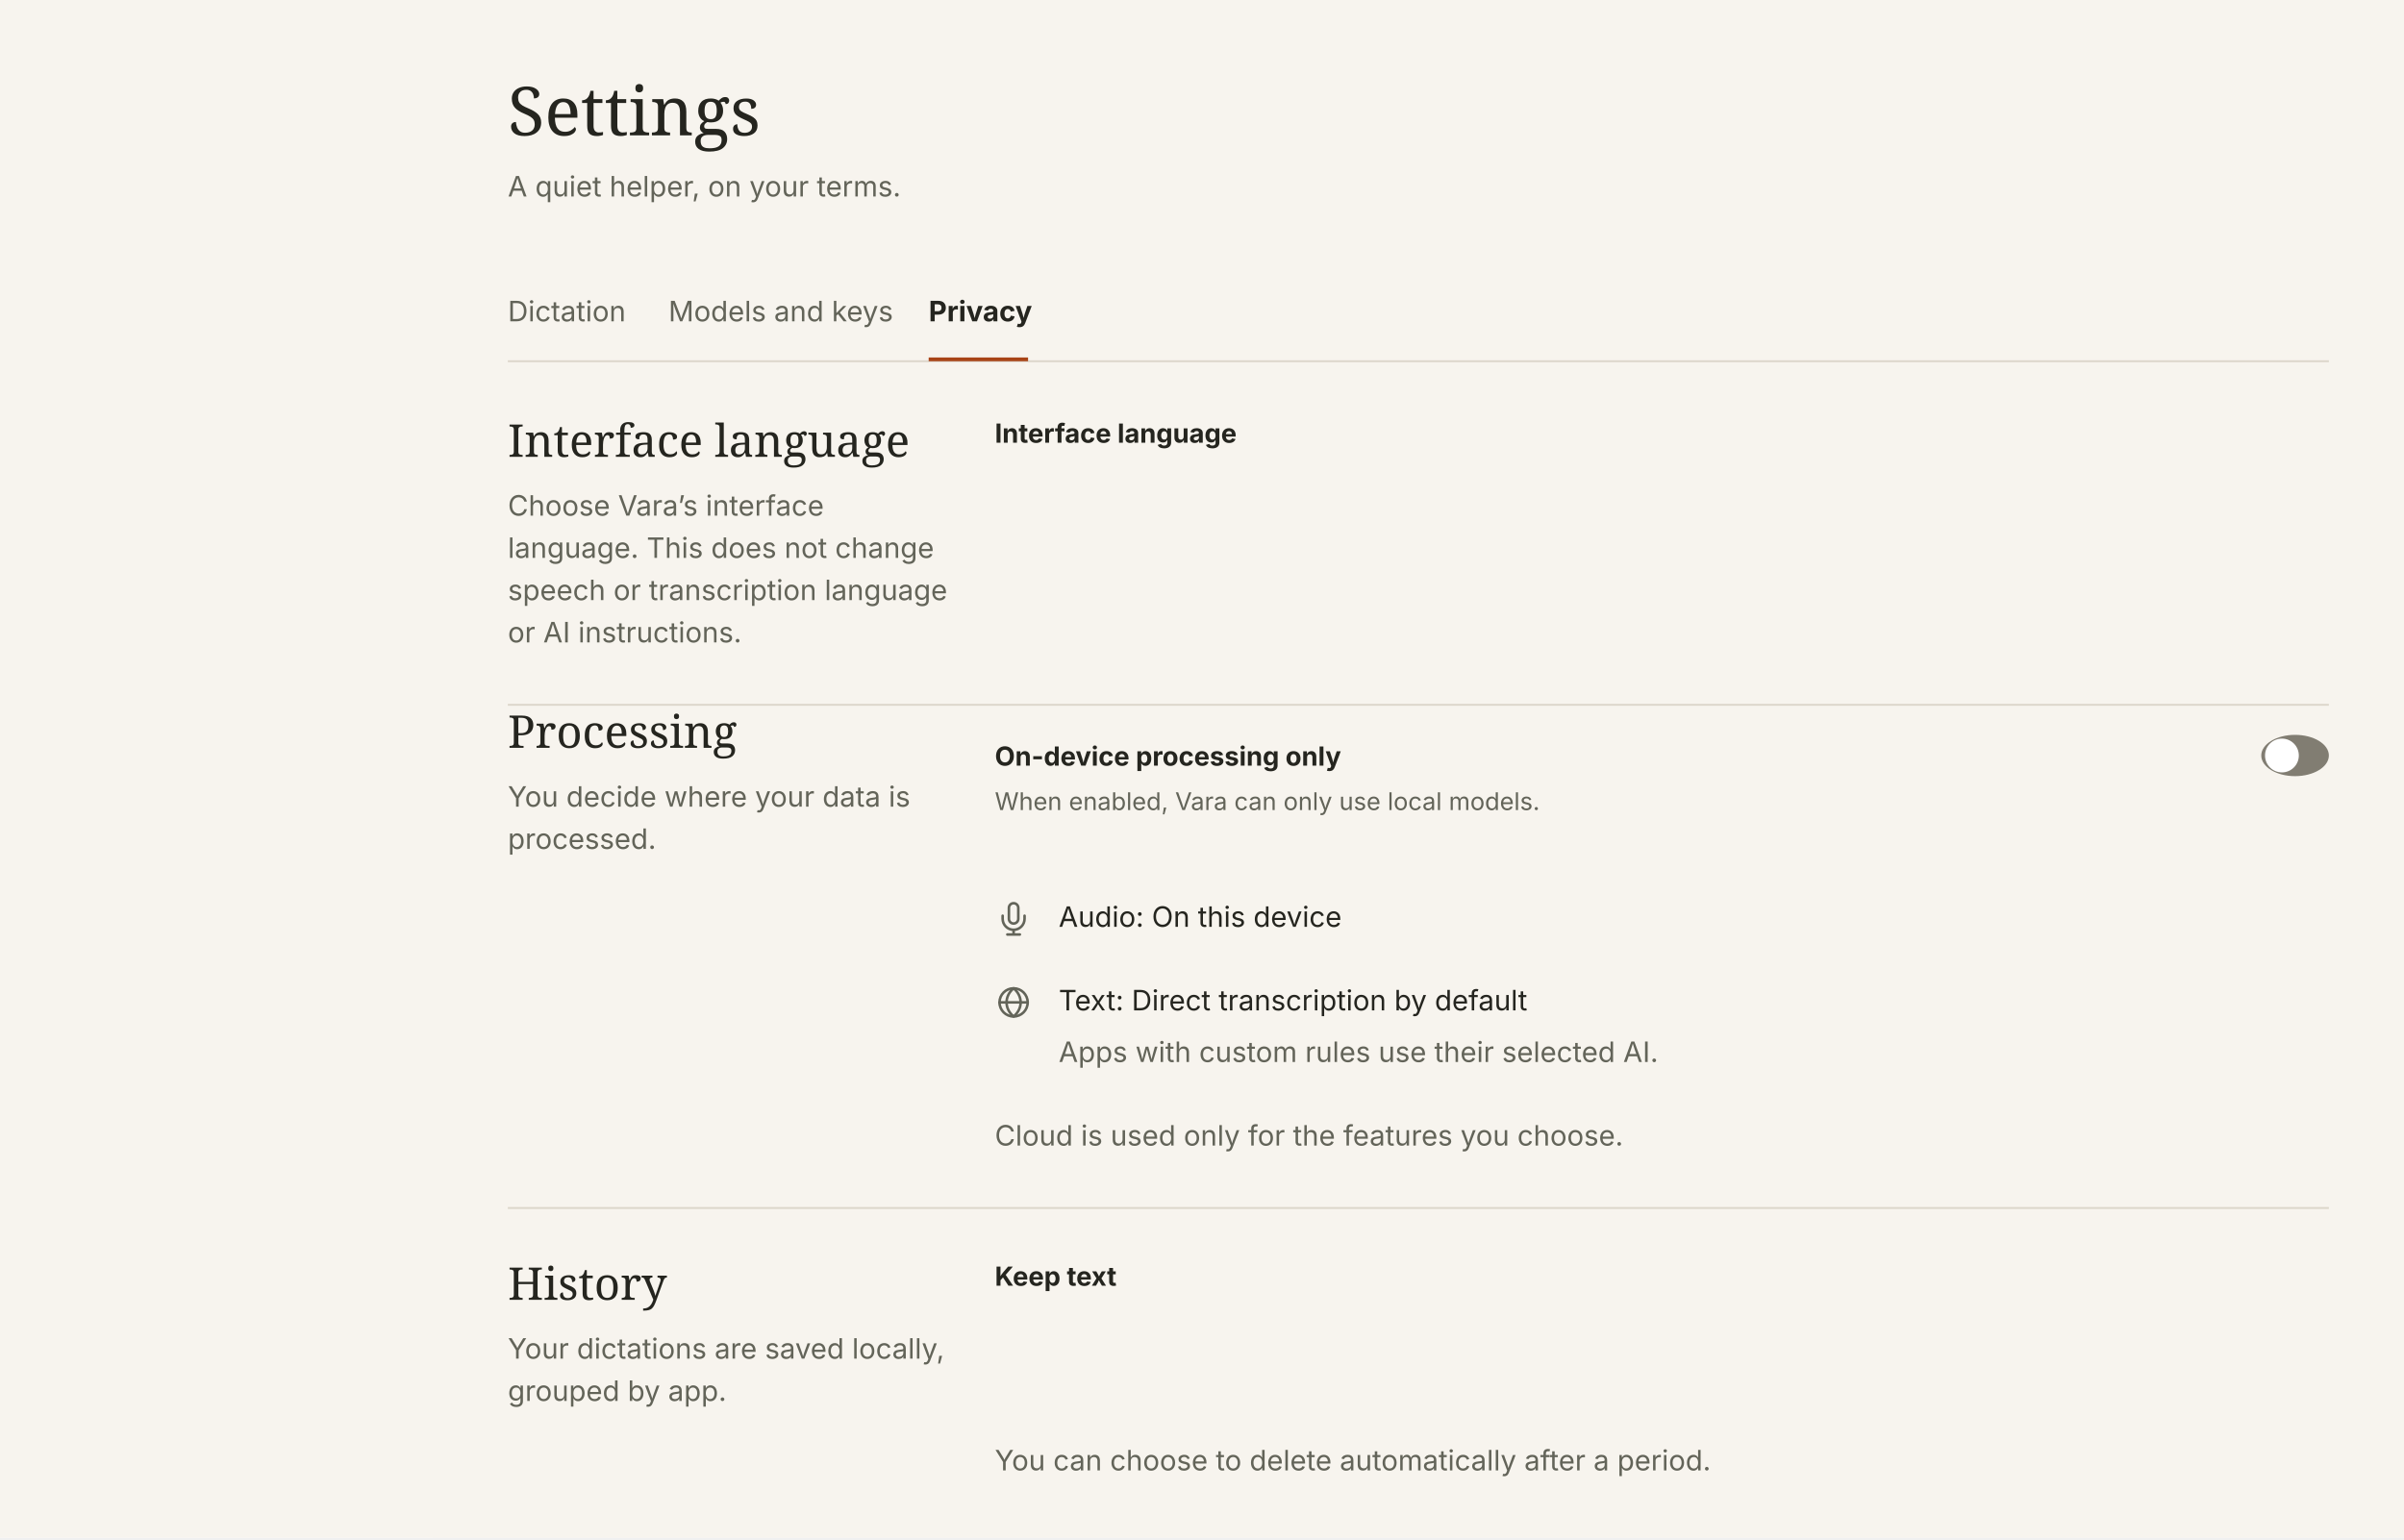
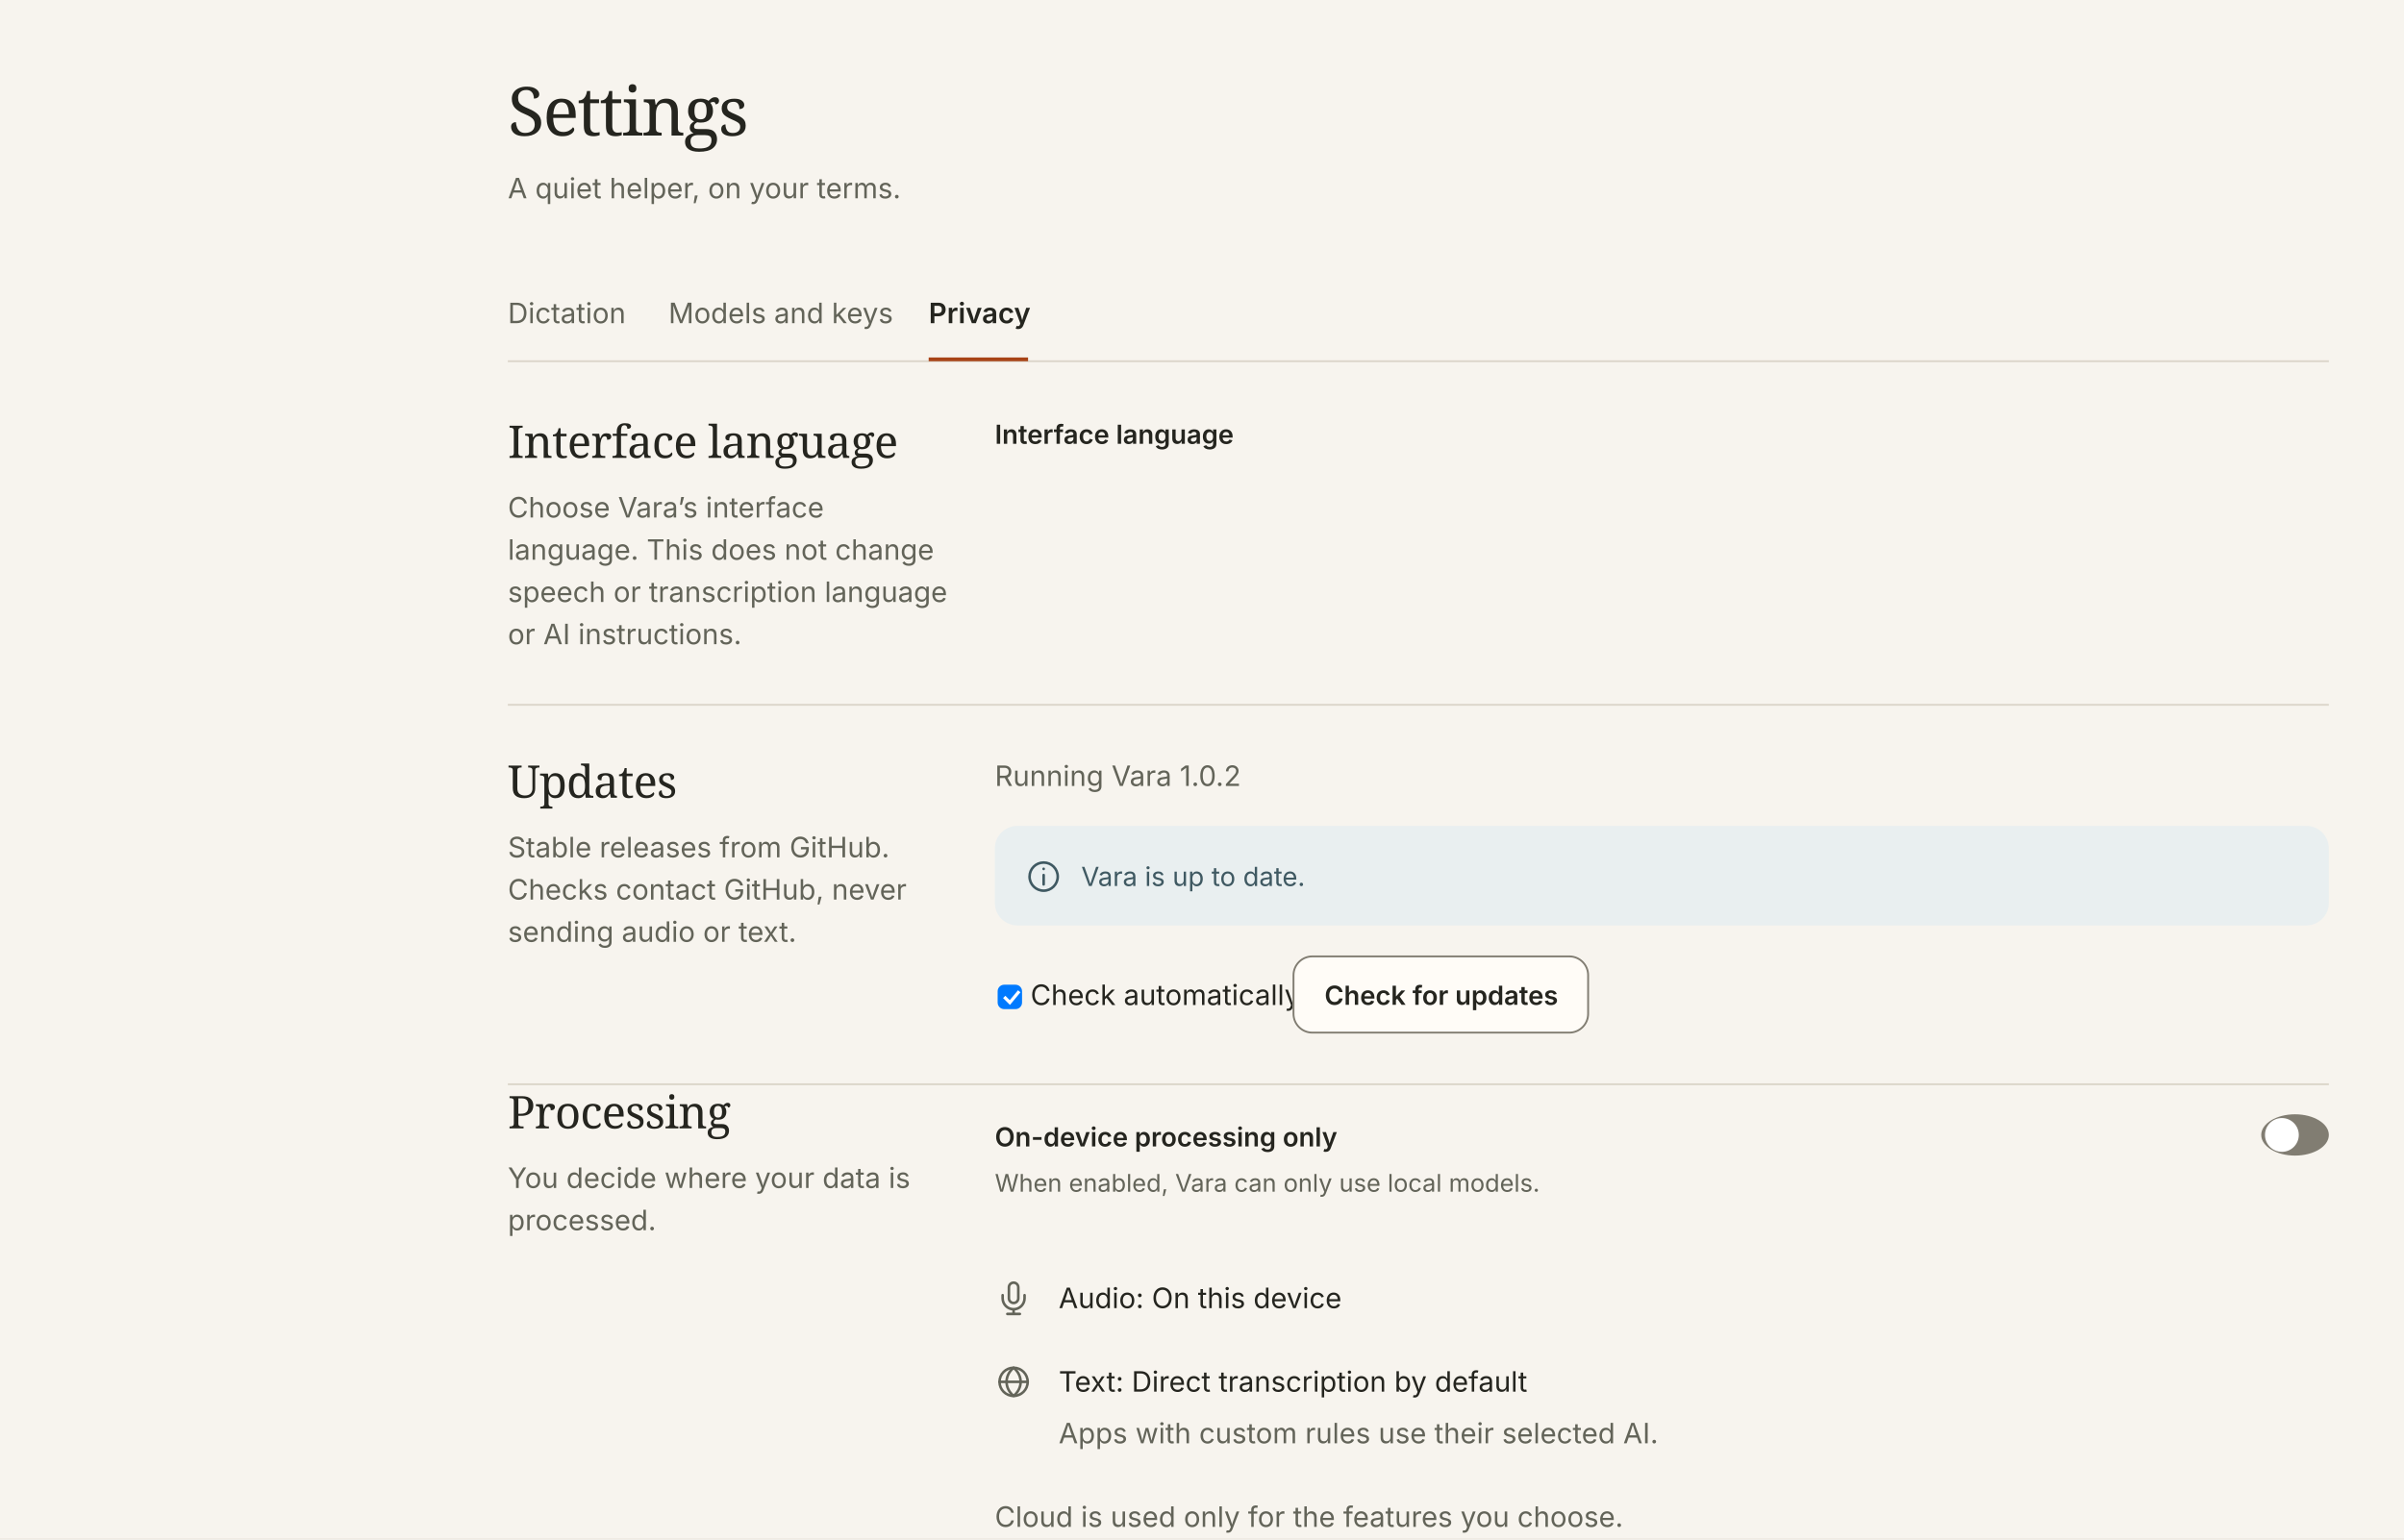
<svg xmlns="http://www.w3.org/2000/svg" width="1280" height="820" viewBox="0 0 1280 820">
+   <rect width="1280" height="820" fill="rgb(240, 235, 227)" />
  <rect x="0" y="-1" width="1280" height="820" rx="0" fill="rgb(255, 252, 247)" />
  <rect x="0" y="-1" width="1280" height="820" rx="0" fill="rgb(247, 244, 238)" />
-   <rect x="230.391" y="-1" width="1049.609" height="820" rx="0" fill="rgb(247, 244, 238)" />
-   <text x="270.391" y="72.1" fill="rgb(37, 37, 31)" font-family="Georgia, &quot;Noto Serif&quot;, &quot;Liberation Serif&quot;, serif" font-size="36px" font-weight="normal">Settings</text>
-   <text x="270.391" y="104.641" fill="rgb(99, 100, 89)" font-family="system-ui, -apple-system, &quot;Segoe UI&quot;, sans-serif" font-size="15px" font-weight="normal">A quiet helper, on your terms.</text>
-   <line x1="270.391" y1="192.391" x2="1240" y2="192.391" stroke="rgb(220, 214, 202)" stroke-width="1" />
-   <text x="270.391" y="171.141" fill="rgb(99, 100, 89)" font-family="system-ui, -apple-system, &quot;Segoe UI&quot;, sans-serif" font-size="15px" font-weight="normal">Dictation</text>
-   <text x="355.922" y="171.141" fill="rgb(99, 100, 89)" font-family="system-ui, -apple-system, &quot;Segoe UI&quot;, sans-serif" font-size="15px" font-weight="normal">Models and keys</text>
-   <line x1="494.469" y1="191.391" x2="547.391" y2="191.391" stroke="rgb(168, 68, 23)" stroke-width="2" />
-   <text x="494.469" y="171.141" fill="rgb(37, 37, 31)" font-family="system-ui, -apple-system, &quot;Segoe UI&quot;, sans-serif" font-size="15px" font-weight="bold">Privacy</text>
-   <line x1="270.391" y1="375.391" x2="1240" y2="375.391" stroke="rgb(220, 214, 202)" stroke-width="1" />
-   <text x="270.391" y="243.291" fill="rgb(37, 37, 31)" font-family="Georgia, &quot;Noto Serif&quot;, &quot;Liberation Serif&quot;, serif" font-size="24px" font-weight="normal">Interface language</text>
-   <text x="270.391" y="274.641" fill="rgb(99, 100, 89)" font-family="system-ui, -apple-system, &quot;Segoe UI&quot;, sans-serif" font-size="15px" font-weight="normal">Choose Vara’s interface</text>
-   <text x="270.391" y="297.141" fill="rgb(99, 100, 89)" font-family="system-ui, -apple-system, &quot;Segoe UI&quot;, sans-serif" font-size="15px" font-weight="normal">language. This does not change</text>
-   <text x="270.391" y="319.641" fill="rgb(99, 100, 89)" font-family="system-ui, -apple-system, &quot;Segoe UI&quot;, sans-serif" font-size="15px" font-weight="normal">speech or transcription language</text>
-   <text x="270.391" y="342.141" fill="rgb(99, 100, 89)" font-family="system-ui, -apple-system, &quot;Segoe UI&quot;, sans-serif" font-size="15px" font-weight="normal">or AI instructions.</text>
-   <text x="529.688" y="235.791" fill="rgb(37, 37, 31)" font-family="system-ui, -apple-system, &quot;Segoe UI&quot;, sans-serif" font-size="14px" font-weight="bold">Interface language</text>
-   <line x1="270.391" y1="643.391" x2="1240" y2="643.391" stroke="rgb(220, 214, 202)" stroke-width="1" />
-   <text x="270.391" y="398.291" fill="rgb(37, 37, 31)" font-family="Georgia, &quot;Noto Serif&quot;, &quot;Liberation Serif&quot;, serif" font-size="24px" font-weight="normal">Processing</text>
-   <text x="270.391" y="429.641" fill="rgb(99, 100, 89)" font-family="system-ui, -apple-system, &quot;Segoe UI&quot;, sans-serif" font-size="15px" font-weight="normal">You decide where your data is</text>
-   <text x="270.391" y="452.141" fill="rgb(99, 100, 89)" font-family="system-ui, -apple-system, &quot;Segoe UI&quot;, sans-serif" font-size="15px" font-weight="normal">processed.</text>
-   <text x="529.688" y="407.791" fill="rgb(37, 37, 31)" font-family="system-ui, -apple-system, &quot;Segoe UI&quot;, sans-serif" font-size="14px" font-weight="bold">On-device processing only</text>
-   <text x="529.688" y="431.441" fill="rgb(99, 100, 89)" font-family="system-ui, -apple-system, &quot;Segoe UI&quot;, sans-serif" font-size="13px" font-weight="normal">When enabled, Vara can only use local models.</text>
-   <rect x="1204" y="391.391" width="36" height="22" rx="999" fill="rgb(129, 125, 114)" />
-   <circle cx="1215" cy="402.391" r="9" fill="#fff" />
-   <svg x="529.688" y="479.391" width="20" height="20" class="icon " viewBox="0 0 24 24" fill="none" stroke="rgb(99, 100, 89)" stroke-width="1.65" stroke-linecap="round" stroke-linejoin="round" aria-hidden="true">
-     <rect x="9" y="2" width="6" height="13" rx="3" />
-     <path d="M5 10v2a7 7 0 0 0 14 0v-2M12 19v3m-4 0h8" />
-   </svg>
-   <text x="563.688" y="493.641" fill="rgb(37, 37, 31)" font-family="system-ui, -apple-system, &quot;Segoe UI&quot;, sans-serif" font-size="15px" font-weight="normal">Audio: On this device</text>
-   <svg x="529.688" y="523.891" width="20" height="20" class="icon " viewBox="0 0 24 24" fill="none" stroke="rgb(99, 100, 89)" stroke-width="1.65" stroke-linecap="round" stroke-linejoin="round" aria-hidden="true">
-     <circle cx="12" cy="12" r="9" />
-     <path d="M3 12h18M12 3c6 5 6 13 0 18-6-5-6-13 0-18Z" />
-   </svg>
-   <text x="563.688" y="538.141" fill="rgb(37, 37, 31)" font-family="system-ui, -apple-system, &quot;Segoe UI&quot;, sans-serif" font-size="15px" font-weight="normal">Text: Direct transcription by default</text>
-   <text x="563.688" y="565.641" fill="rgb(99, 100, 89)" font-family="system-ui, -apple-system, &quot;Segoe UI&quot;, sans-serif" font-size="15px" font-weight="normal">Apps with custom rules use their selected AI.</text>
-   <text x="529.688" y="610.141" fill="rgb(99, 100, 89)" font-family="system-ui, -apple-system, &quot;Segoe UI&quot;, sans-serif" font-size="15px" font-weight="normal">Cloud is used only for the features you choose.</text>
-   <line x1="270.391" y1="863.891" x2="1240" y2="863.891" stroke="rgb(220, 214, 202)" stroke-width="1" />
-   <text x="270.391" y="692.291" fill="rgb(37, 37, 31)" font-family="Georgia, &quot;Noto Serif&quot;, &quot;Liberation Serif&quot;, serif" font-size="24px" font-weight="normal">History</text>
-   <text x="270.391" y="723.641" fill="rgb(99, 100, 89)" font-family="system-ui, -apple-system, &quot;Segoe UI&quot;, sans-serif" font-size="15px" font-weight="normal">Your dictations are saved locally,</text>
-   <text x="270.391" y="746.141" fill="rgb(99, 100, 89)" font-family="system-ui, -apple-system, &quot;Segoe UI&quot;, sans-serif" font-size="15px" font-weight="normal">grouped by app.</text>
-   <text x="529.688" y="684.791" fill="rgb(37, 37, 31)" font-family="system-ui, -apple-system, &quot;Segoe UI&quot;, sans-serif" font-size="14px" font-weight="bold">Keep text</text>
-   <text x="529.688" y="783.141" fill="rgb(99, 100, 89)" font-family="system-ui, -apple-system, &quot;Segoe UI&quot;, sans-serif" font-size="15px" font-weight="normal">You can choose to delete automatically after a period.</text>
-   <text x="529.688" y="830.941" fill="rgb(99, 100, 89)" font-family="system-ui, -apple-system, &quot;Segoe UI&quot;, sans-serif" font-size="13px" font-weight="normal">Deleting a dictation deletes both the original and processed text.</text>
+   <defs>
+     <clipPath id="clip-1">
+       <rect x="0" y="-1" width="1280" height="820" />
+     </clipPath>
+   </defs>
+   <g clip-path="url(#clip-1)">
+     <rect x="230.391" y="-1" width="1049.609" height="820" rx="0" fill="rgb(247, 244, 238)" />
+     <defs>
+       <clipPath id="clip-3">
+         <rect x="230.391" y="-1" width="1049.609" height="820" />
+       </clipPath>
+     </defs>
+     <g clip-path="url(#clip-3)">
+       <text id="text-w500-n13" x="270.391" y="72.195" fill="rgb(37, 37, 31)" font-family="Georgia, Noto Serif, Liberation Serif, serif" letter-spacing="-0.9" font-size="36px" font-weight="500">Settings</text>
+       <text id="text-w400-n14" x="270.391" y="105.625" fill="rgb(99, 100, 89)" font-family="system-ui, -apple-system, Segoe UI, sans-serif" letter-spacing="0" font-size="15px" font-weight="400">A quiet helper, on your terms.</text>
+       <line x1="270.391" y1="192.391" x2="1240" y2="192.391" stroke="rgb(220, 214, 202)" stroke-width="1" />
+       <text id="text-w400-n15" x="270.391" y="172.141" fill="rgb(99, 100, 89)" font-family="system-ui, -apple-system, Segoe UI, sans-serif" letter-spacing="0" font-size="15px" font-weight="400">Dictation</text>
+       <text id="text-w400-n16" x="355.922" y="172.125" fill="rgb(99, 100, 89)" font-family="system-ui, -apple-system, Segoe UI, sans-serif" letter-spacing="0" font-size="15px" font-weight="400">Models and keys</text>
+       <line x1="494.469" y1="191.391" x2="547.391" y2="191.391" stroke="rgb(168, 68, 23)" stroke-width="2" />
+       <text id="text-w600-n17" x="494.472" y="172.141" fill="rgb(37, 37, 31)" font-family="system-ui, -apple-system, Segoe UI, sans-serif" letter-spacing="0" font-size="15px" font-weight="600">Privacy</text>
+       <line x1="270.391" y1="375.391" x2="1240" y2="375.391" stroke="rgb(220, 214, 202)" stroke-width="1" />
+       <text id="text-w500-n18" x="270.391" y="243.883" fill="rgb(37, 37, 31)" font-family="Georgia, Noto Serif, Liberation Serif, serif" letter-spacing="-0.36" font-size="24px" font-weight="500">Interface language</text>
+       <text id="text-w400-n19" x="270.391" y="275.625" fill="rgb(99, 100, 89)" font-family="system-ui, -apple-system, Segoe UI, sans-serif" letter-spacing="0" font-size="15px" font-weight="400">Choose Vara’s interface</text>
+       <text id="text-w400-n20" x="270.391" y="298.125" fill="rgb(99, 100, 89)" font-family="system-ui, -apple-system, Segoe UI, sans-serif" letter-spacing="0" font-size="15px" font-weight="400">language. This does not change</text>
+       <text id="text-w400-n21" x="270.391" y="320.625" fill="rgb(99, 100, 89)" font-family="system-ui, -apple-system, Segoe UI, sans-serif" letter-spacing="0" font-size="15px" font-weight="400">speech or transcription language</text>
+       <text id="text-w400-n22" x="270.391" y="343.125" fill="rgb(99, 100, 89)" font-family="system-ui, -apple-system, Segoe UI, sans-serif" letter-spacing="0" font-size="15px" font-weight="400">or AI instructions.</text>
+       <text id="text-w600-n23" x="529.688" y="236.383" fill="rgb(37, 37, 31)" font-family="system-ui, -apple-system, Segoe UI, sans-serif" letter-spacing="0" font-size="14px" font-weight="600">Interface language</text>
+       <line x1="270.391" y1="577.484" x2="1240" y2="577.484" stroke="rgb(220, 214, 202)" stroke-width="1" />
+       <text id="text-w500-n25" x="270.391" y="424.891" fill="rgb(37, 37, 31)" font-family="Georgia, Noto Serif, Liberation Serif, serif" letter-spacing="-0.36" font-size="24px" font-weight="500">Updates</text>
+       <text id="text-w400-n26" x="270.391" y="456.625" fill="rgb(99, 100, 89)" font-family="system-ui, -apple-system, Segoe UI, sans-serif" letter-spacing="0" font-size="15px" font-weight="400">Stable releases from GitHub.</text>
+       <text id="text-w400-n27" x="270.391" y="479.125" fill="rgb(99, 100, 89)" font-family="system-ui, -apple-system, Segoe UI, sans-serif" letter-spacing="0" font-size="15px" font-weight="400">Checks contact GitHub, never</text>
+       <text id="text-w400-n28" x="270.391" y="501.625" fill="rgb(99, 100, 89)" font-family="system-ui, -apple-system, Segoe UI, sans-serif" letter-spacing="0" font-size="15px" font-weight="400">sending audio or text.</text>
+       <text id="text-w400-n29" x="529.688" y="418.625" fill="rgb(99, 100, 89)" font-family="system-ui, -apple-system, Segoe UI, sans-serif" letter-spacing="0" font-size="15px" font-weight="400">Running Vara 1.0.2</text>
+       <rect x="529.688" y="439.891" width="710.297" height="53" rx="12" fill="rgb(233, 239, 240)" />
+       <svg x="545.688" y="456.891" width="20" height="20" class="icon " viewBox="0 0 24 24" fill="none" stroke="rgb(63, 89, 98)" stroke-width="1.65" stroke-linecap="round" stroke-linejoin="round" aria-hidden="true">
+         <circle cx="12" cy="12" r="9" />
+         <path d="M12 11v6m0-10v.1" />
+       </svg>
+       <text id="text-w400-n30" x="575.688" y="471.883" fill="rgb(63, 89, 98)" font-family="system-ui, -apple-system, Segoe UI, sans-serif" letter-spacing="0" font-size="14px" font-weight="400">Vara is up to date.</text>
+       <rect x="531.688" y="524.969" width="12" height="12" rx="3" fill="#007AFF" stroke="#007AFF" />
+       <path d="M534.688 530.969 l3 3 l5 -6" fill="none" stroke="#fff" stroke-width="1.7" />
+       <text id="text-w400-n31" x="548.688" y="535.281" fill="rgb(37, 37, 31)" font-family="system-ui, -apple-system, Segoe UI, sans-serif" letter-spacing="0" font-size="15px" font-weight="400">Check automatically</text>
+       <rect x="688.219" y="508.891" width="157.875" height="41.594" rx="10" fill="rgb(255, 252, 247)" />
+       <rect x="688.719" y="509.391" width="156.875" height="40.594" rx="10" fill="none" stroke="rgb(129, 125, 114)" stroke-width="1" />
+       <text id="text-w600-n32" x="705.219" y="535.18" fill="rgb(37, 37, 31)" font-family="system-ui, -apple-system, Segoe UI, sans-serif" letter-spacing="0" font-size="14px" font-weight="600">Check for updates</text>
+       <line x1="270.391" y1="845.484" x2="1240" y2="845.484" stroke="rgb(220, 214, 202)" stroke-width="1" />
+       <text id="text-w500-n33" x="270.391" y="600.984" fill="rgb(37, 37, 31)" font-family="Georgia, Noto Serif, Liberation Serif, serif" letter-spacing="-0.36" font-size="24px" font-weight="500">Processing</text>
+       <text id="text-w400-n34" x="270.391" y="632.719" fill="rgb(99, 100, 89)" font-family="system-ui, -apple-system, Segoe UI, sans-serif" letter-spacing="0" font-size="15px" font-weight="400">You decide where your data is</text>
+       <text id="text-w400-n35" x="270.391" y="655.234" fill="rgb(99, 100, 89)" font-family="system-ui, -apple-system, Segoe UI, sans-serif" letter-spacing="0" font-size="15px" font-weight="400">processed.</text>
+       <text id="text-w600-n36" x="529.688" y="610.602" fill="rgb(37, 37, 31)" font-family="system-ui, -apple-system, Segoe UI, sans-serif" letter-spacing="0" font-size="14px" font-weight="600">On-device processing only</text>
+       <text id="text-w400-n37" x="529.688" y="634.727" fill="rgb(99, 100, 89)" font-family="system-ui, -apple-system, Segoe UI, sans-serif" letter-spacing="0" font-size="13px" font-weight="400">When enabled, Vara can only use local models.</text>
+       <rect x="1203.984" y="593.484" width="36" height="22" rx="999" fill="rgb(129, 125, 114)" />
+       <circle cx="1214.984" cy="604.484" r="9" fill="#fff" />
+       <svg x="529.688" y="681.484" width="20" height="20" class="icon " viewBox="0 0 24 24" fill="none" stroke="rgb(99, 100, 89)" stroke-width="1.65" stroke-linecap="round" stroke-linejoin="round" aria-hidden="true">
+         <rect x="9" y="2" width="6" height="13" rx="3" />
+         <path d="M5 10v2a7 7 0 0 0 14 0v-2M12 19v3m-4 0h8" />
+       </svg>
+       <text id="text-w400-n38" x="563.688" y="696.719" fill="rgb(37, 37, 31)" font-family="system-ui, -apple-system, Segoe UI, sans-serif" letter-spacing="0" font-size="15px" font-weight="400">Audio: On this device</text>
+       <svg x="529.688" y="725.984" width="20" height="20" class="icon " viewBox="0 0 24 24" fill="none" stroke="rgb(99, 100, 89)" stroke-width="1.65" stroke-linecap="round" stroke-linejoin="round" aria-hidden="true">
+         <circle cx="12" cy="12" r="9" />
+         <path d="M3 12h18M12 3c6 5 6 13 0 18-6-5-6-13 0-18Z" />
+       </svg>
+       <text id="text-w400-n39" x="563.688" y="741.219" fill="rgb(37, 37, 31)" font-family="system-ui, -apple-system, Segoe UI, sans-serif" letter-spacing="0" font-size="15px" font-weight="400">Text: Direct transcription by default</text>
+       <text id="text-w400-n40" x="563.688" y="768.719" fill="rgb(99, 100, 89)" font-family="system-ui, -apple-system, Segoe UI, sans-serif" letter-spacing="0" font-size="15px" font-weight="400">Apps with custom rules use their selected AI.</text>
+       <text id="text-w400-n41" x="529.688" y="813.219" fill="rgb(99, 100, 89)" font-family="system-ui, -apple-system, Segoe UI, sans-serif" letter-spacing="0" font-size="15px" font-weight="400">Cloud is used only for the features you choose.</text>
+     </g>
+   </g>
+   <defs>
+     <clipPath id="clip-4">
+       <rect x="0" y="819" width="1" height="1" />
+     </clipPath>
+   </defs>
+   <g clip-path="url(#clip-4)">
+ </g>
</svg>
